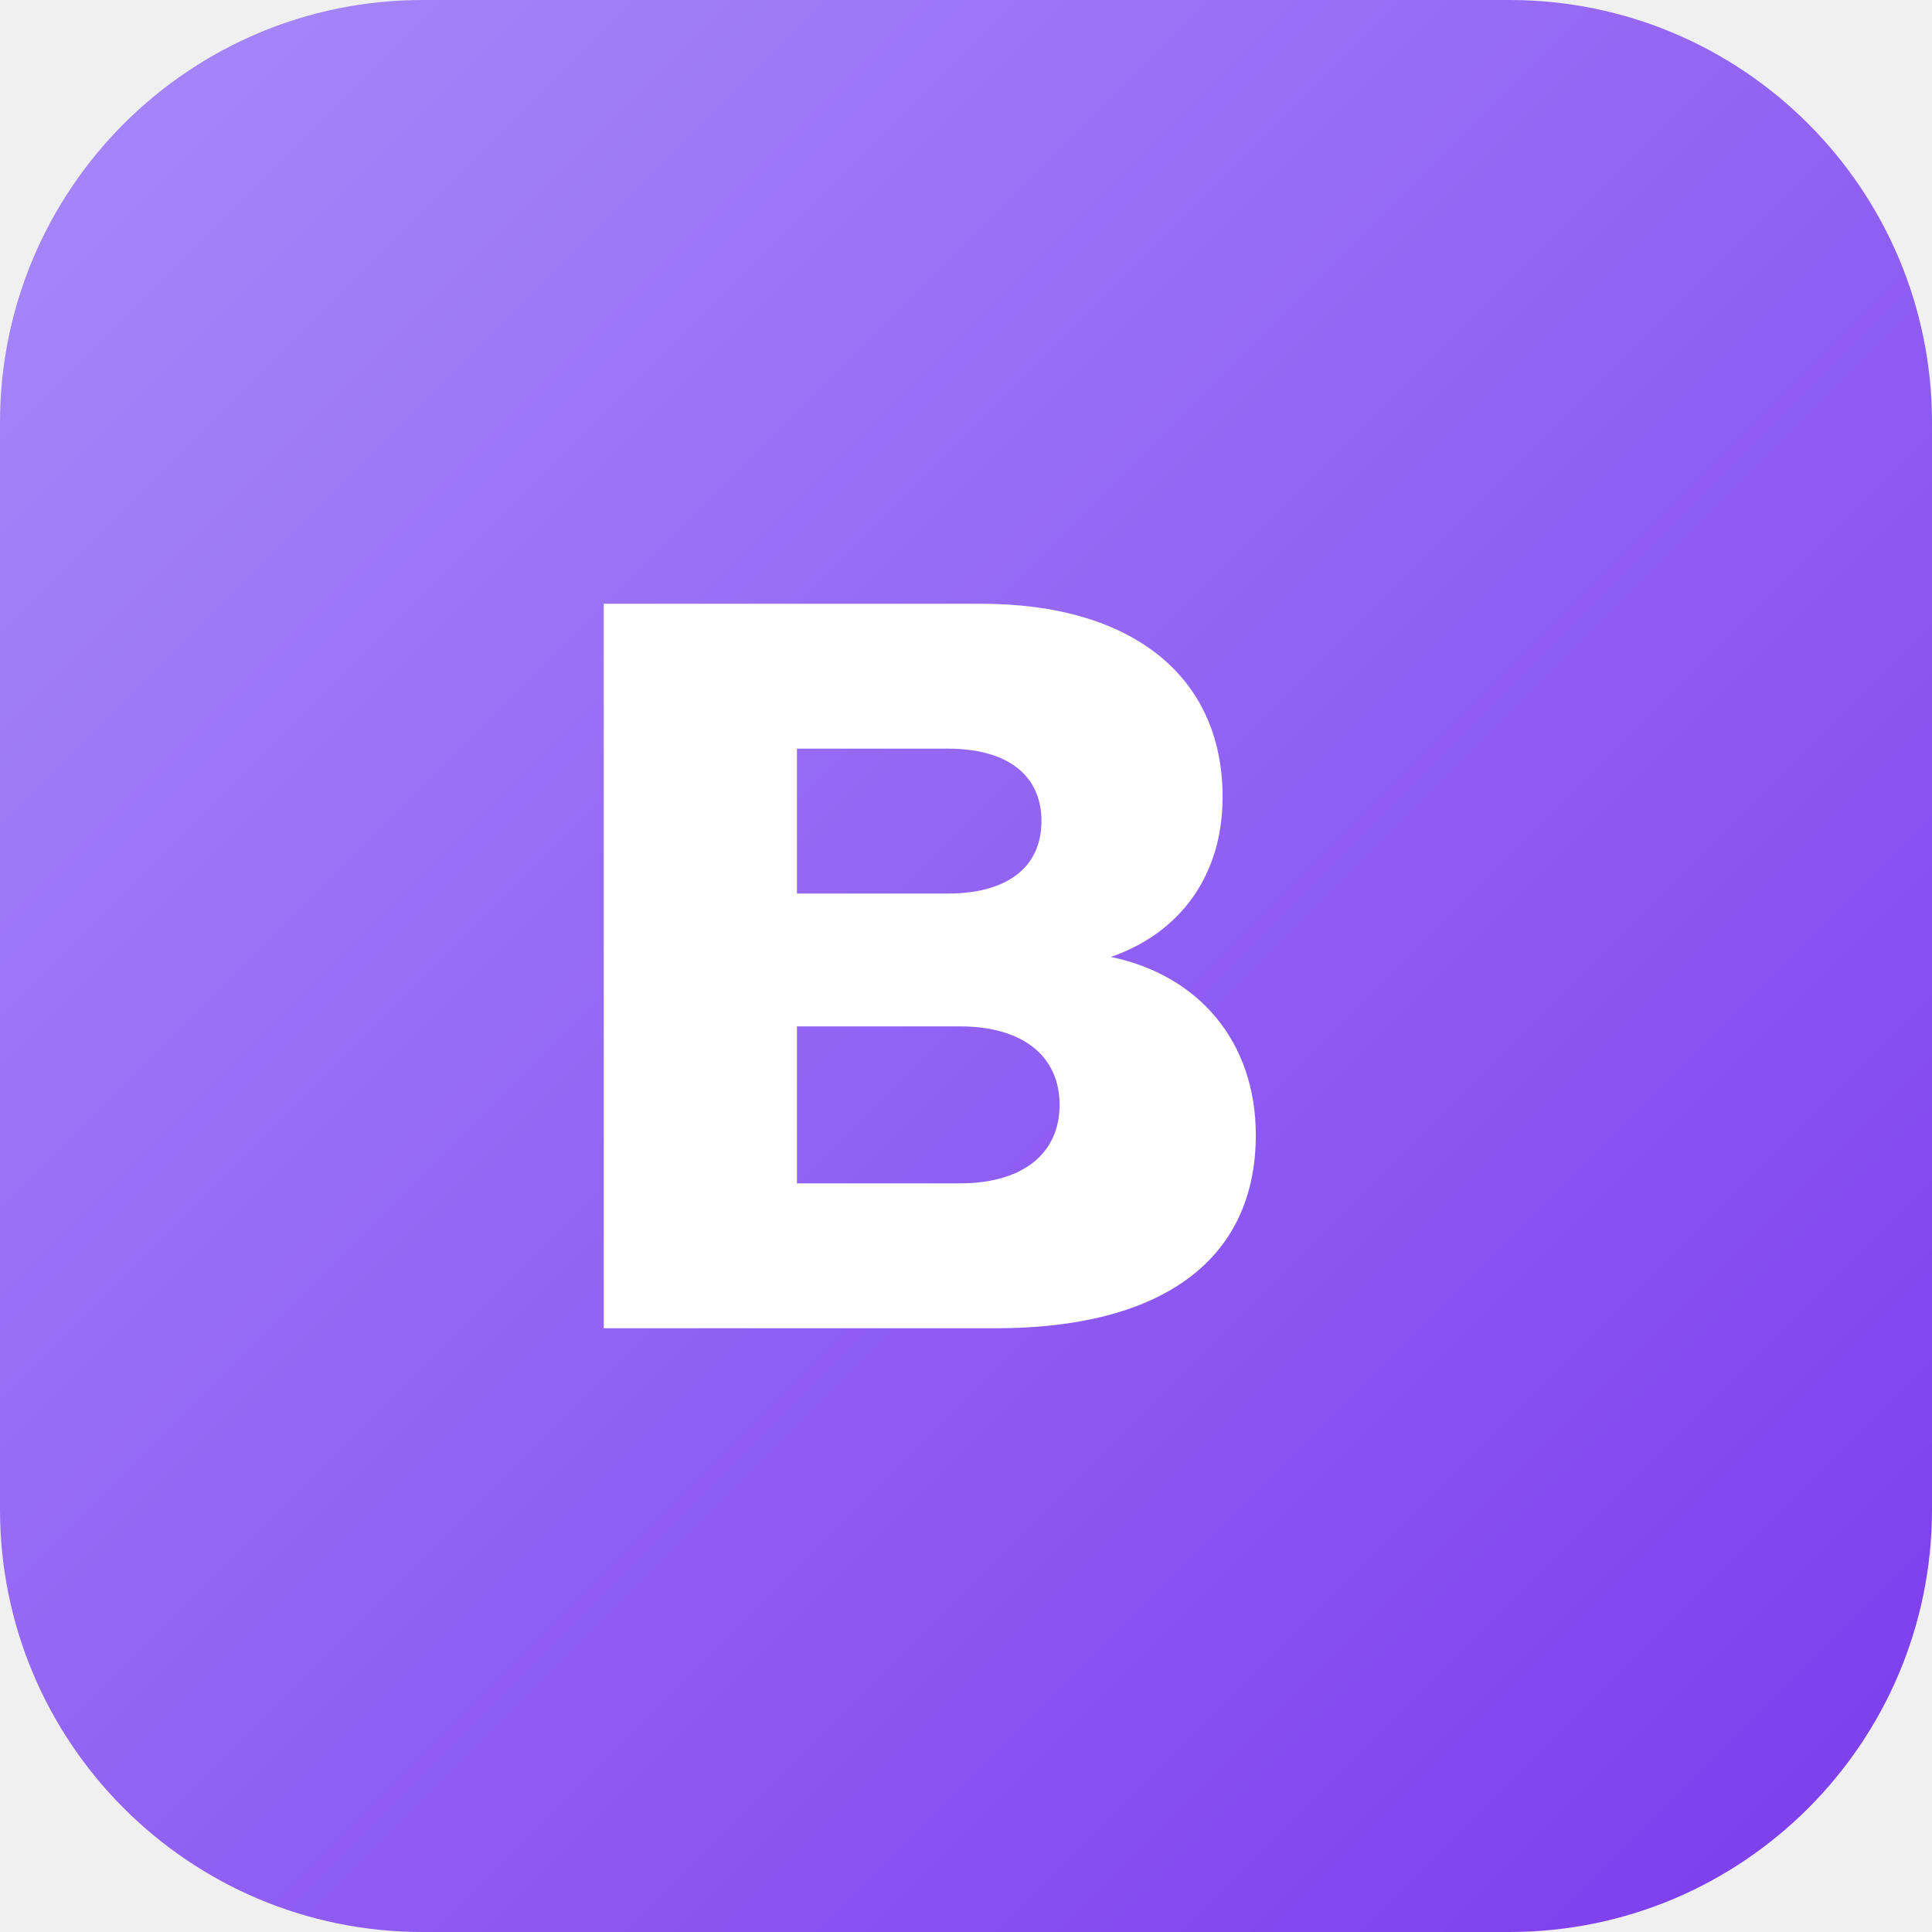
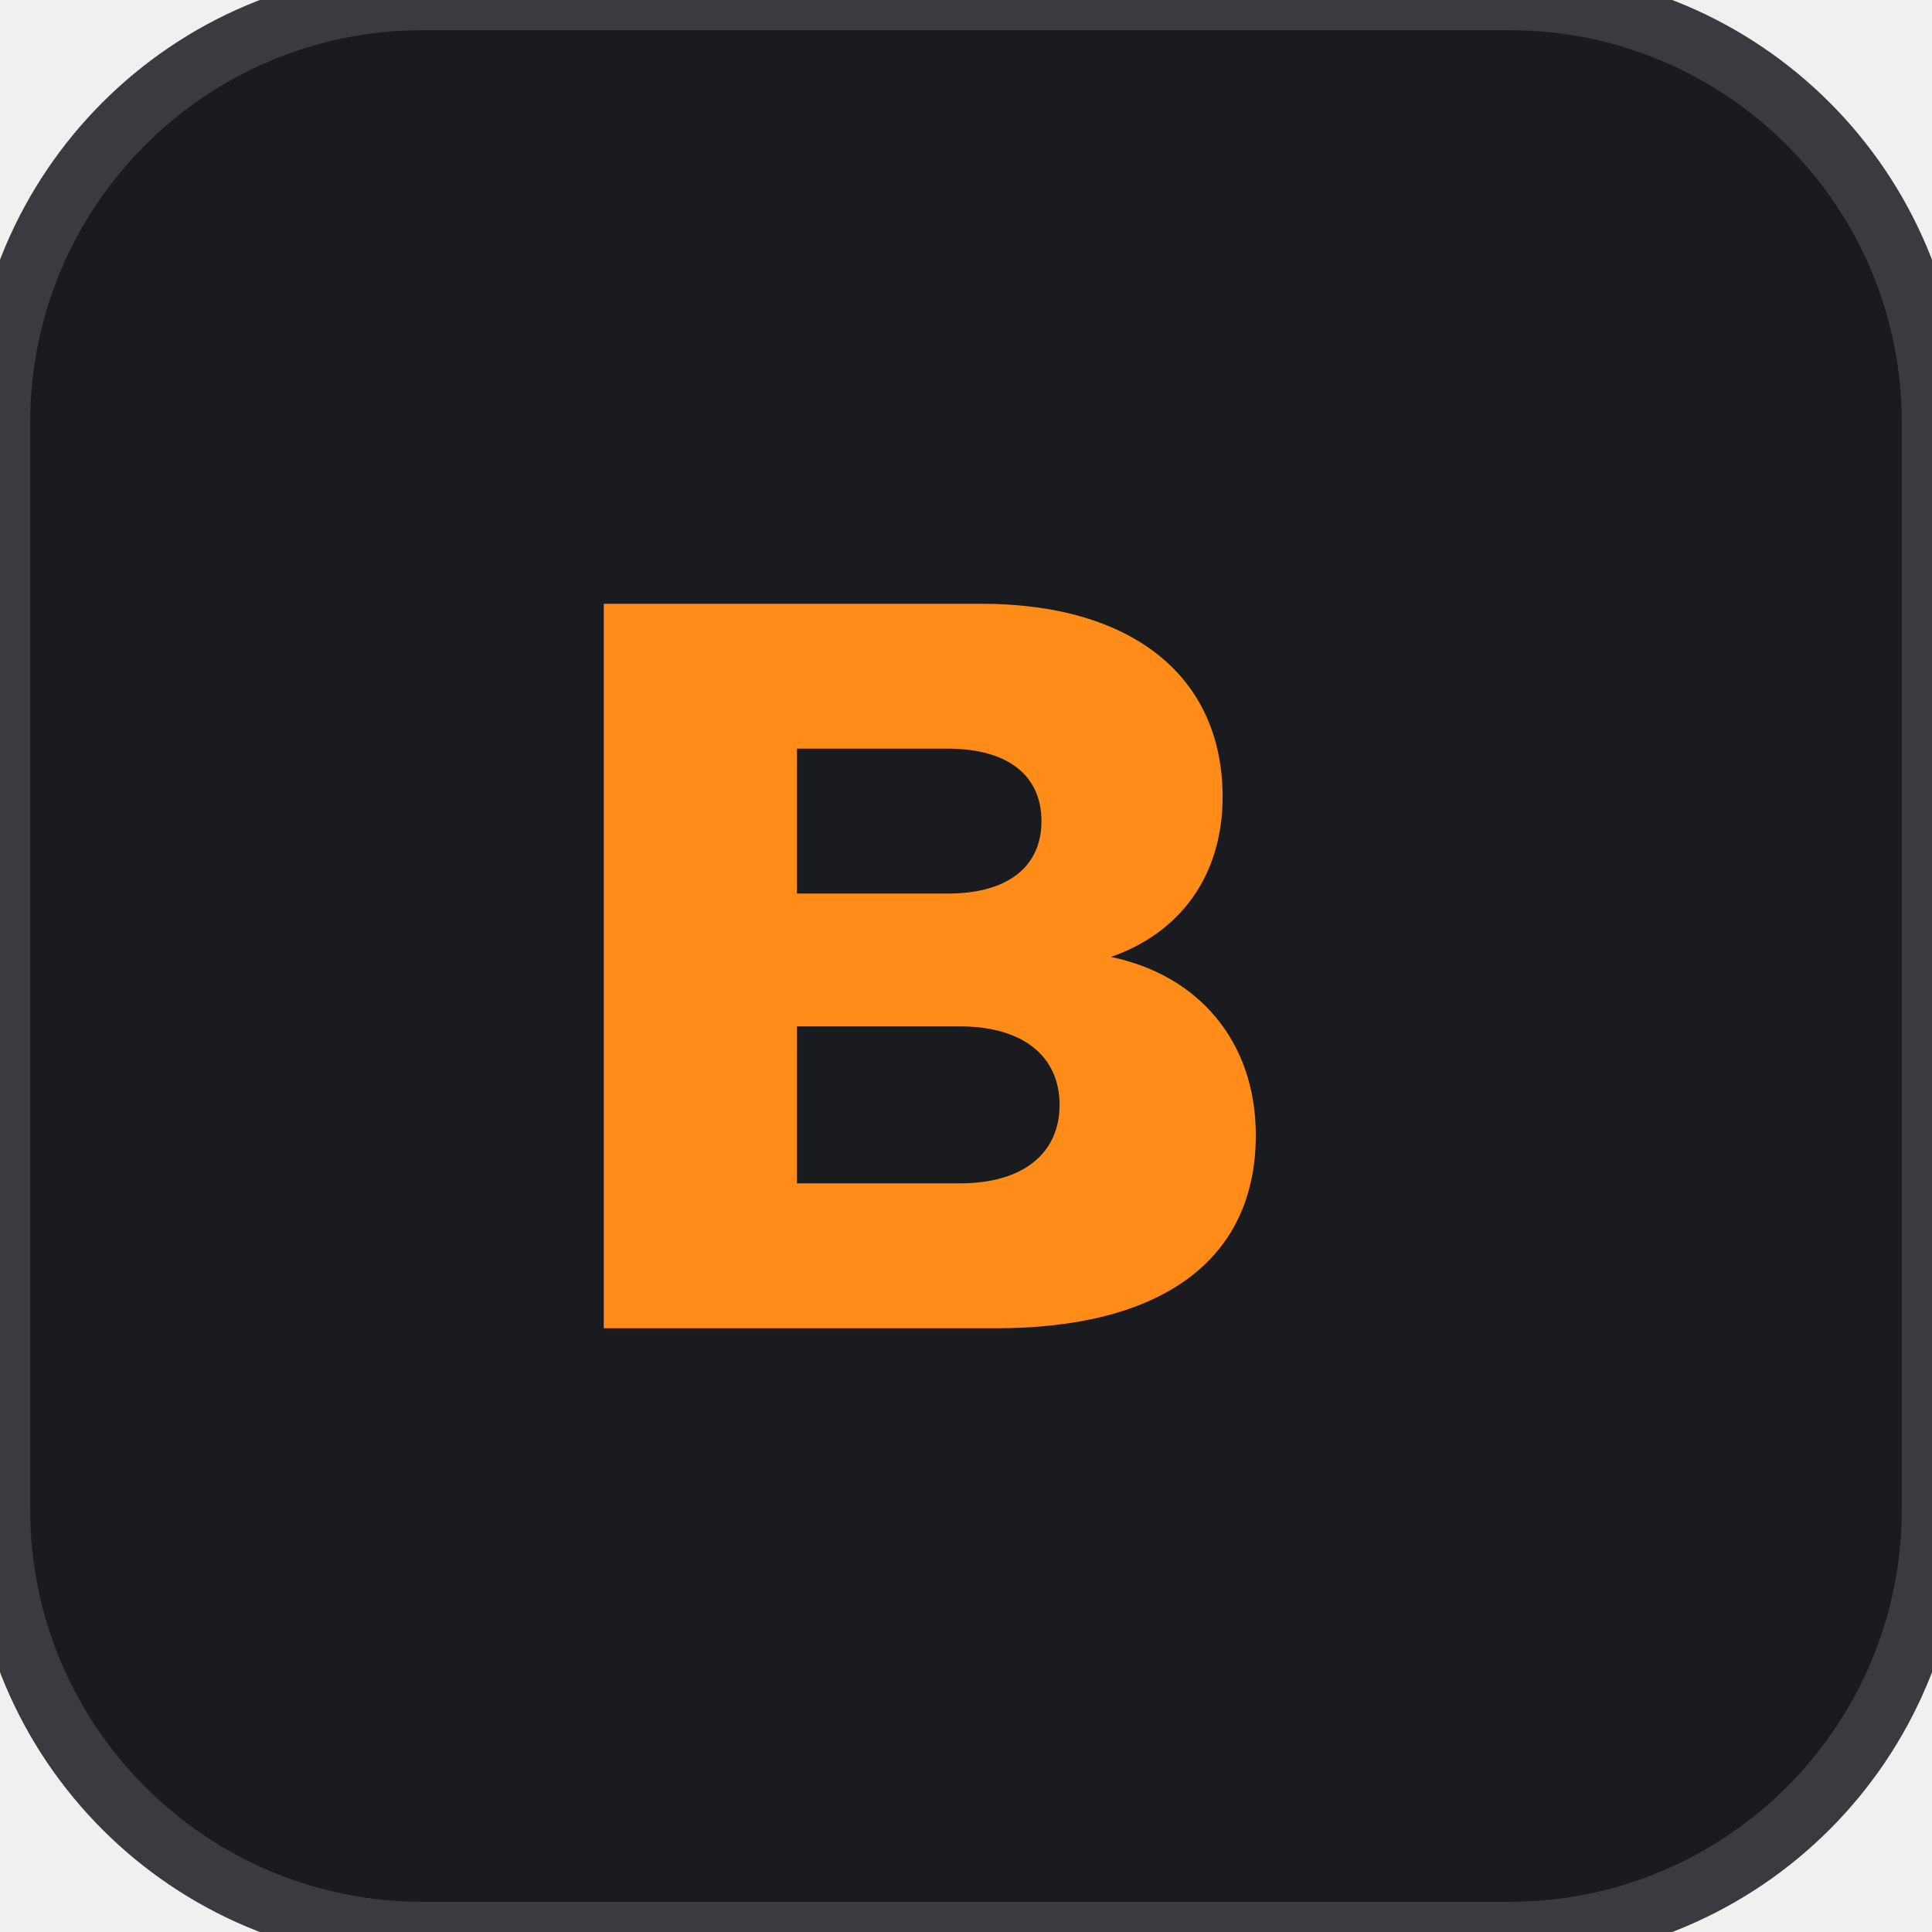
<svg xmlns="http://www.w3.org/2000/svg" viewBox="0 0 64 64" role="img" aria-label="Blender Developer Tools">
-   <defs>
-     <linearGradient id="g" x1="0" y1="0" x2="1" y2="1">
-       <stop offset="0" stop-color="#a78bfa" />
-       <stop offset="1" stop-color="#7c3aed" />
-     </linearGradient>
-   </defs>
-   <rect width="64" height="64" rx="14" fill="url(#g)" />
-   <path d="M20 44V20h12.5c5 0 8 2.4 8 6.4 0 2.6-1.4 4.5-3.7 5.3 2.9.6 4.8 2.8 4.8 5.9 0 4.2-3.2 6.4-8.6 6.4H20zm6.4-14.4h5c2 0 3.1-.9 3.1-2.4S33.4 24.8 31.4 24.8h-5v4.8zm0 9.6h5.4c2.1 0 3.3-1 3.3-2.6s-1.2-2.6-3.3-2.6h-5.4v5.2z" fill="#fff" />
+   <rect width="64" height="64" rx="14" fill="#1a1b1e" />
+   <rect width="64" height="64" rx="14" fill="none" stroke="#3a3b40" stroke-width="2" />
+   <path d="M20 44V20h12.5c5 0 8 2.4 8 6.4 0 2.6-1.4 4.5-3.7 5.3 2.9.6 4.8 2.8 4.8 5.9 0 4.2-3.2 6.4-8.6 6.4H20zm6.4-14.4h5c2 0 3.1-.9 3.1-2.4S33.4 24.8 31.4 24.8h-5v4.8zm0 9.6h5.4c2.1 0 3.3-1 3.3-2.6s-1.2-2.6-3.3-2.6h-5.4v5.2z" fill="#ff8c19" />
</svg>
